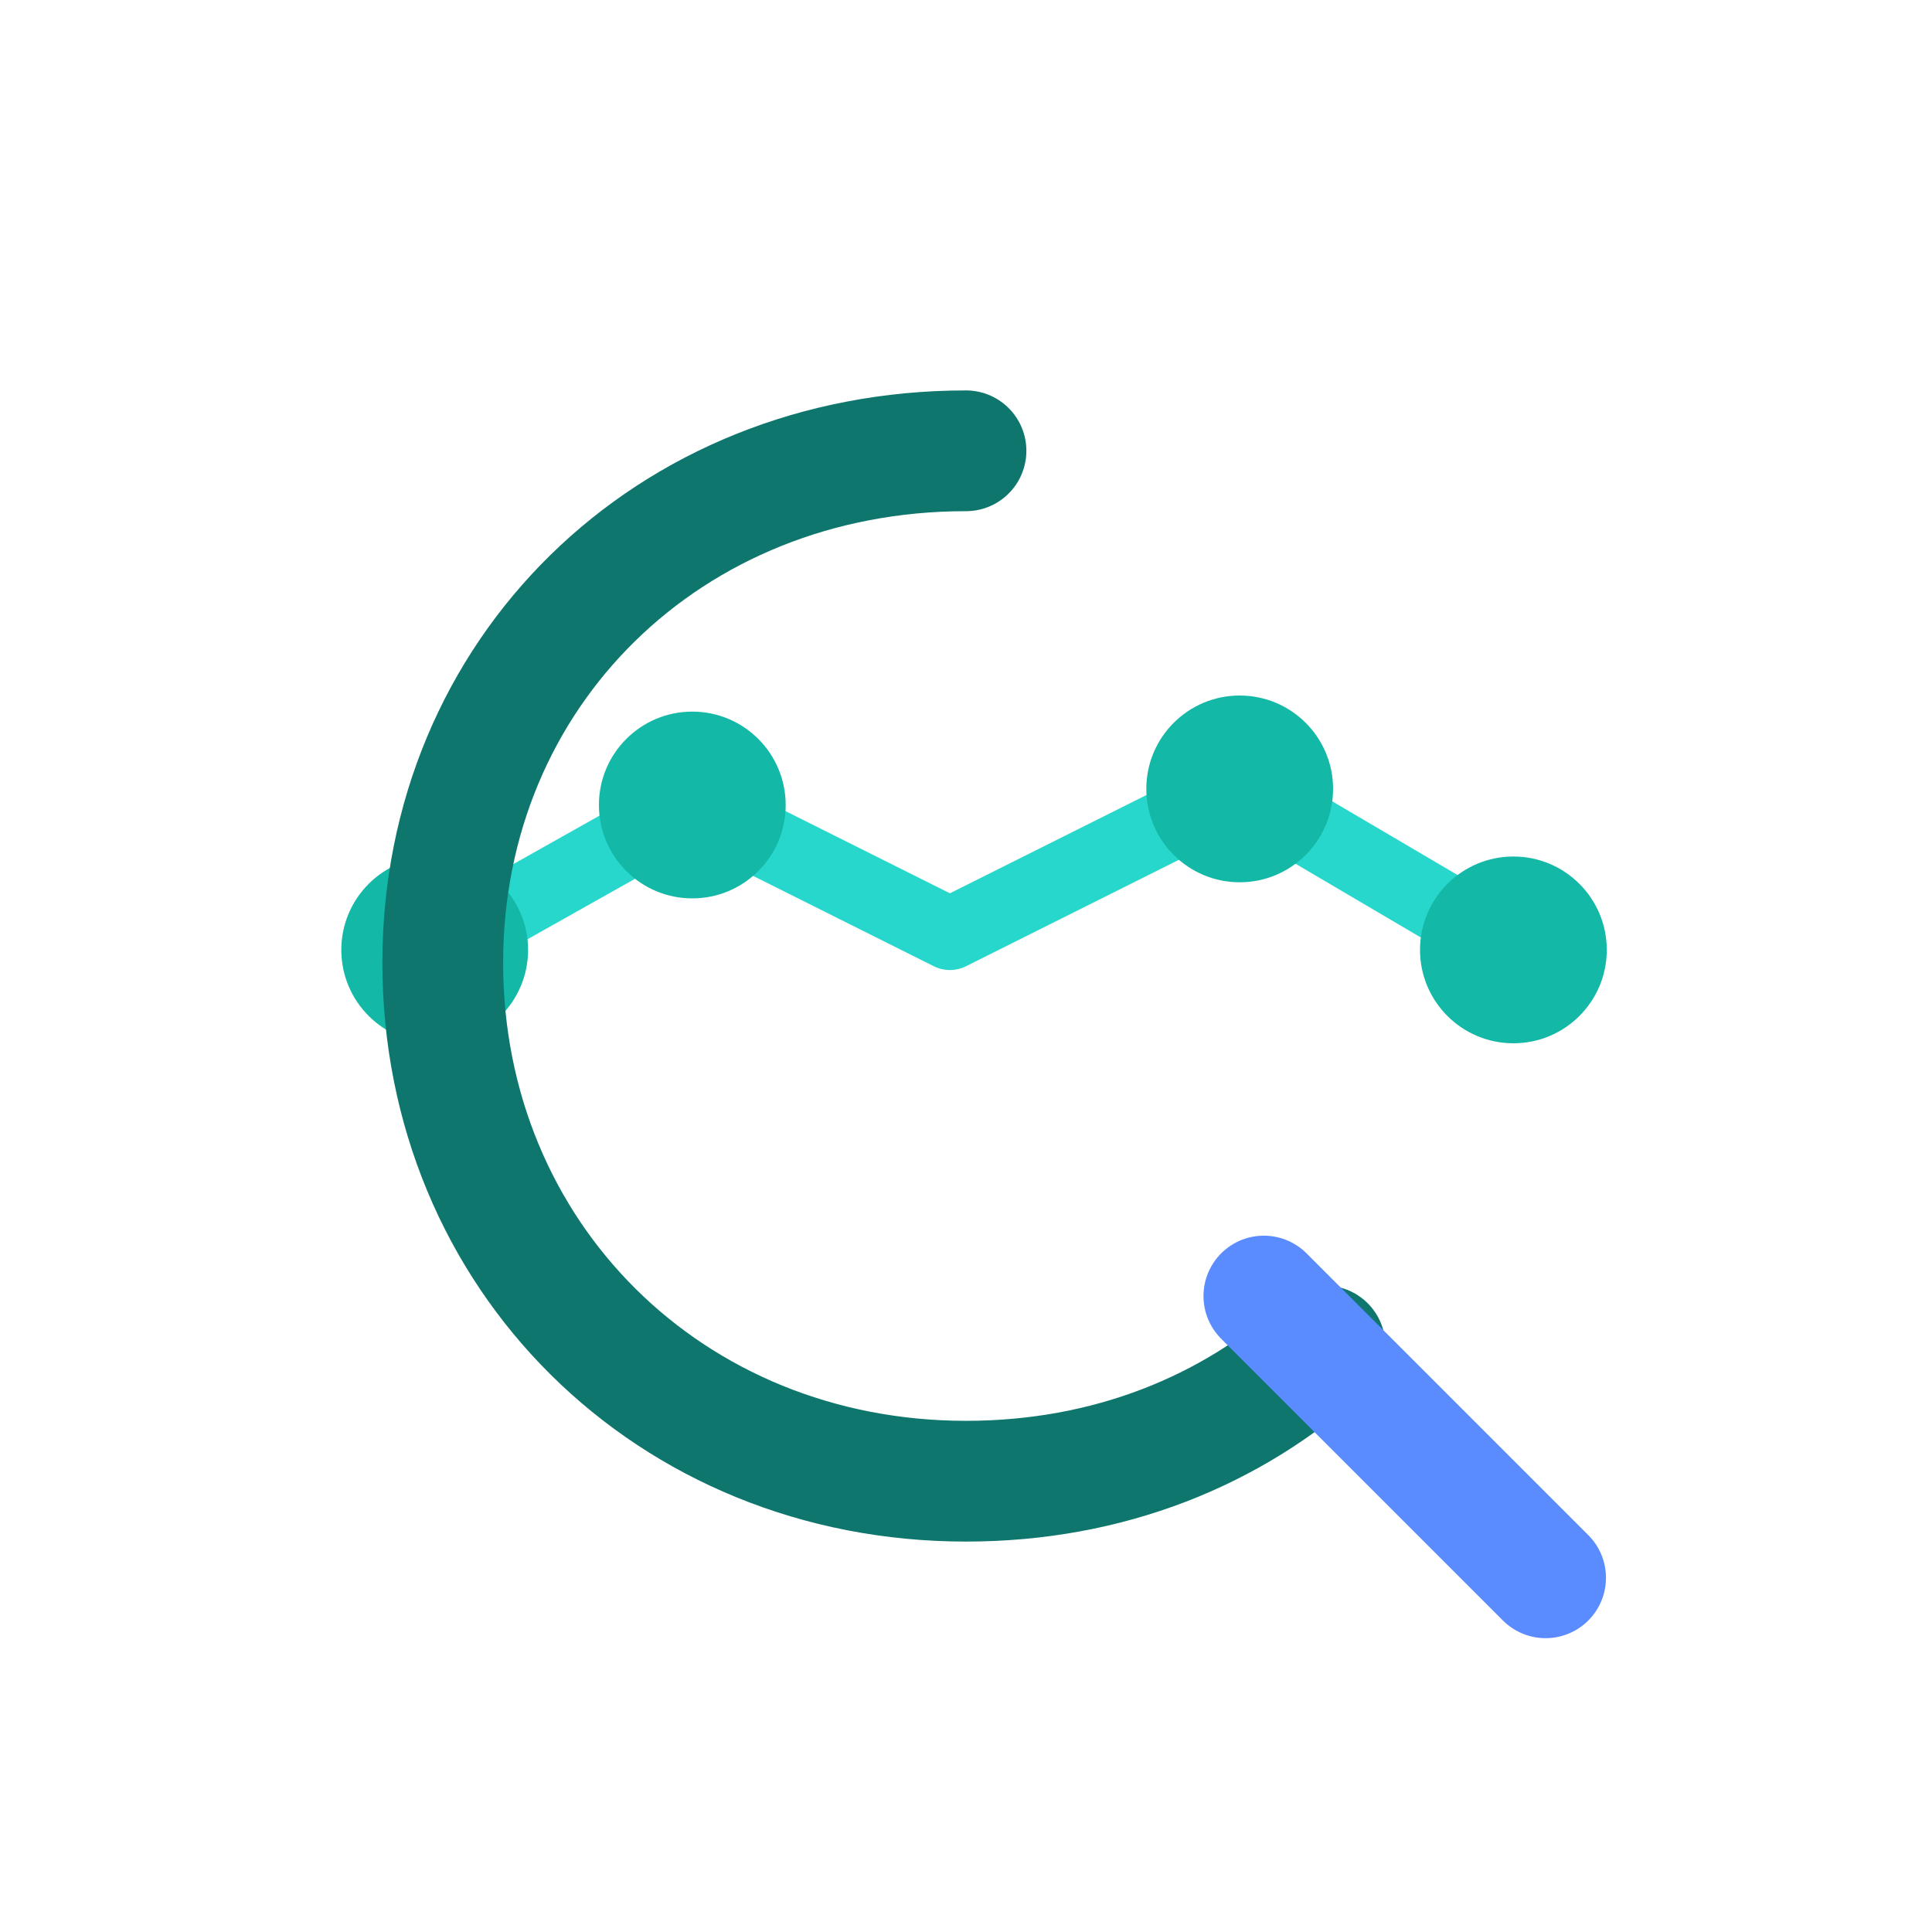
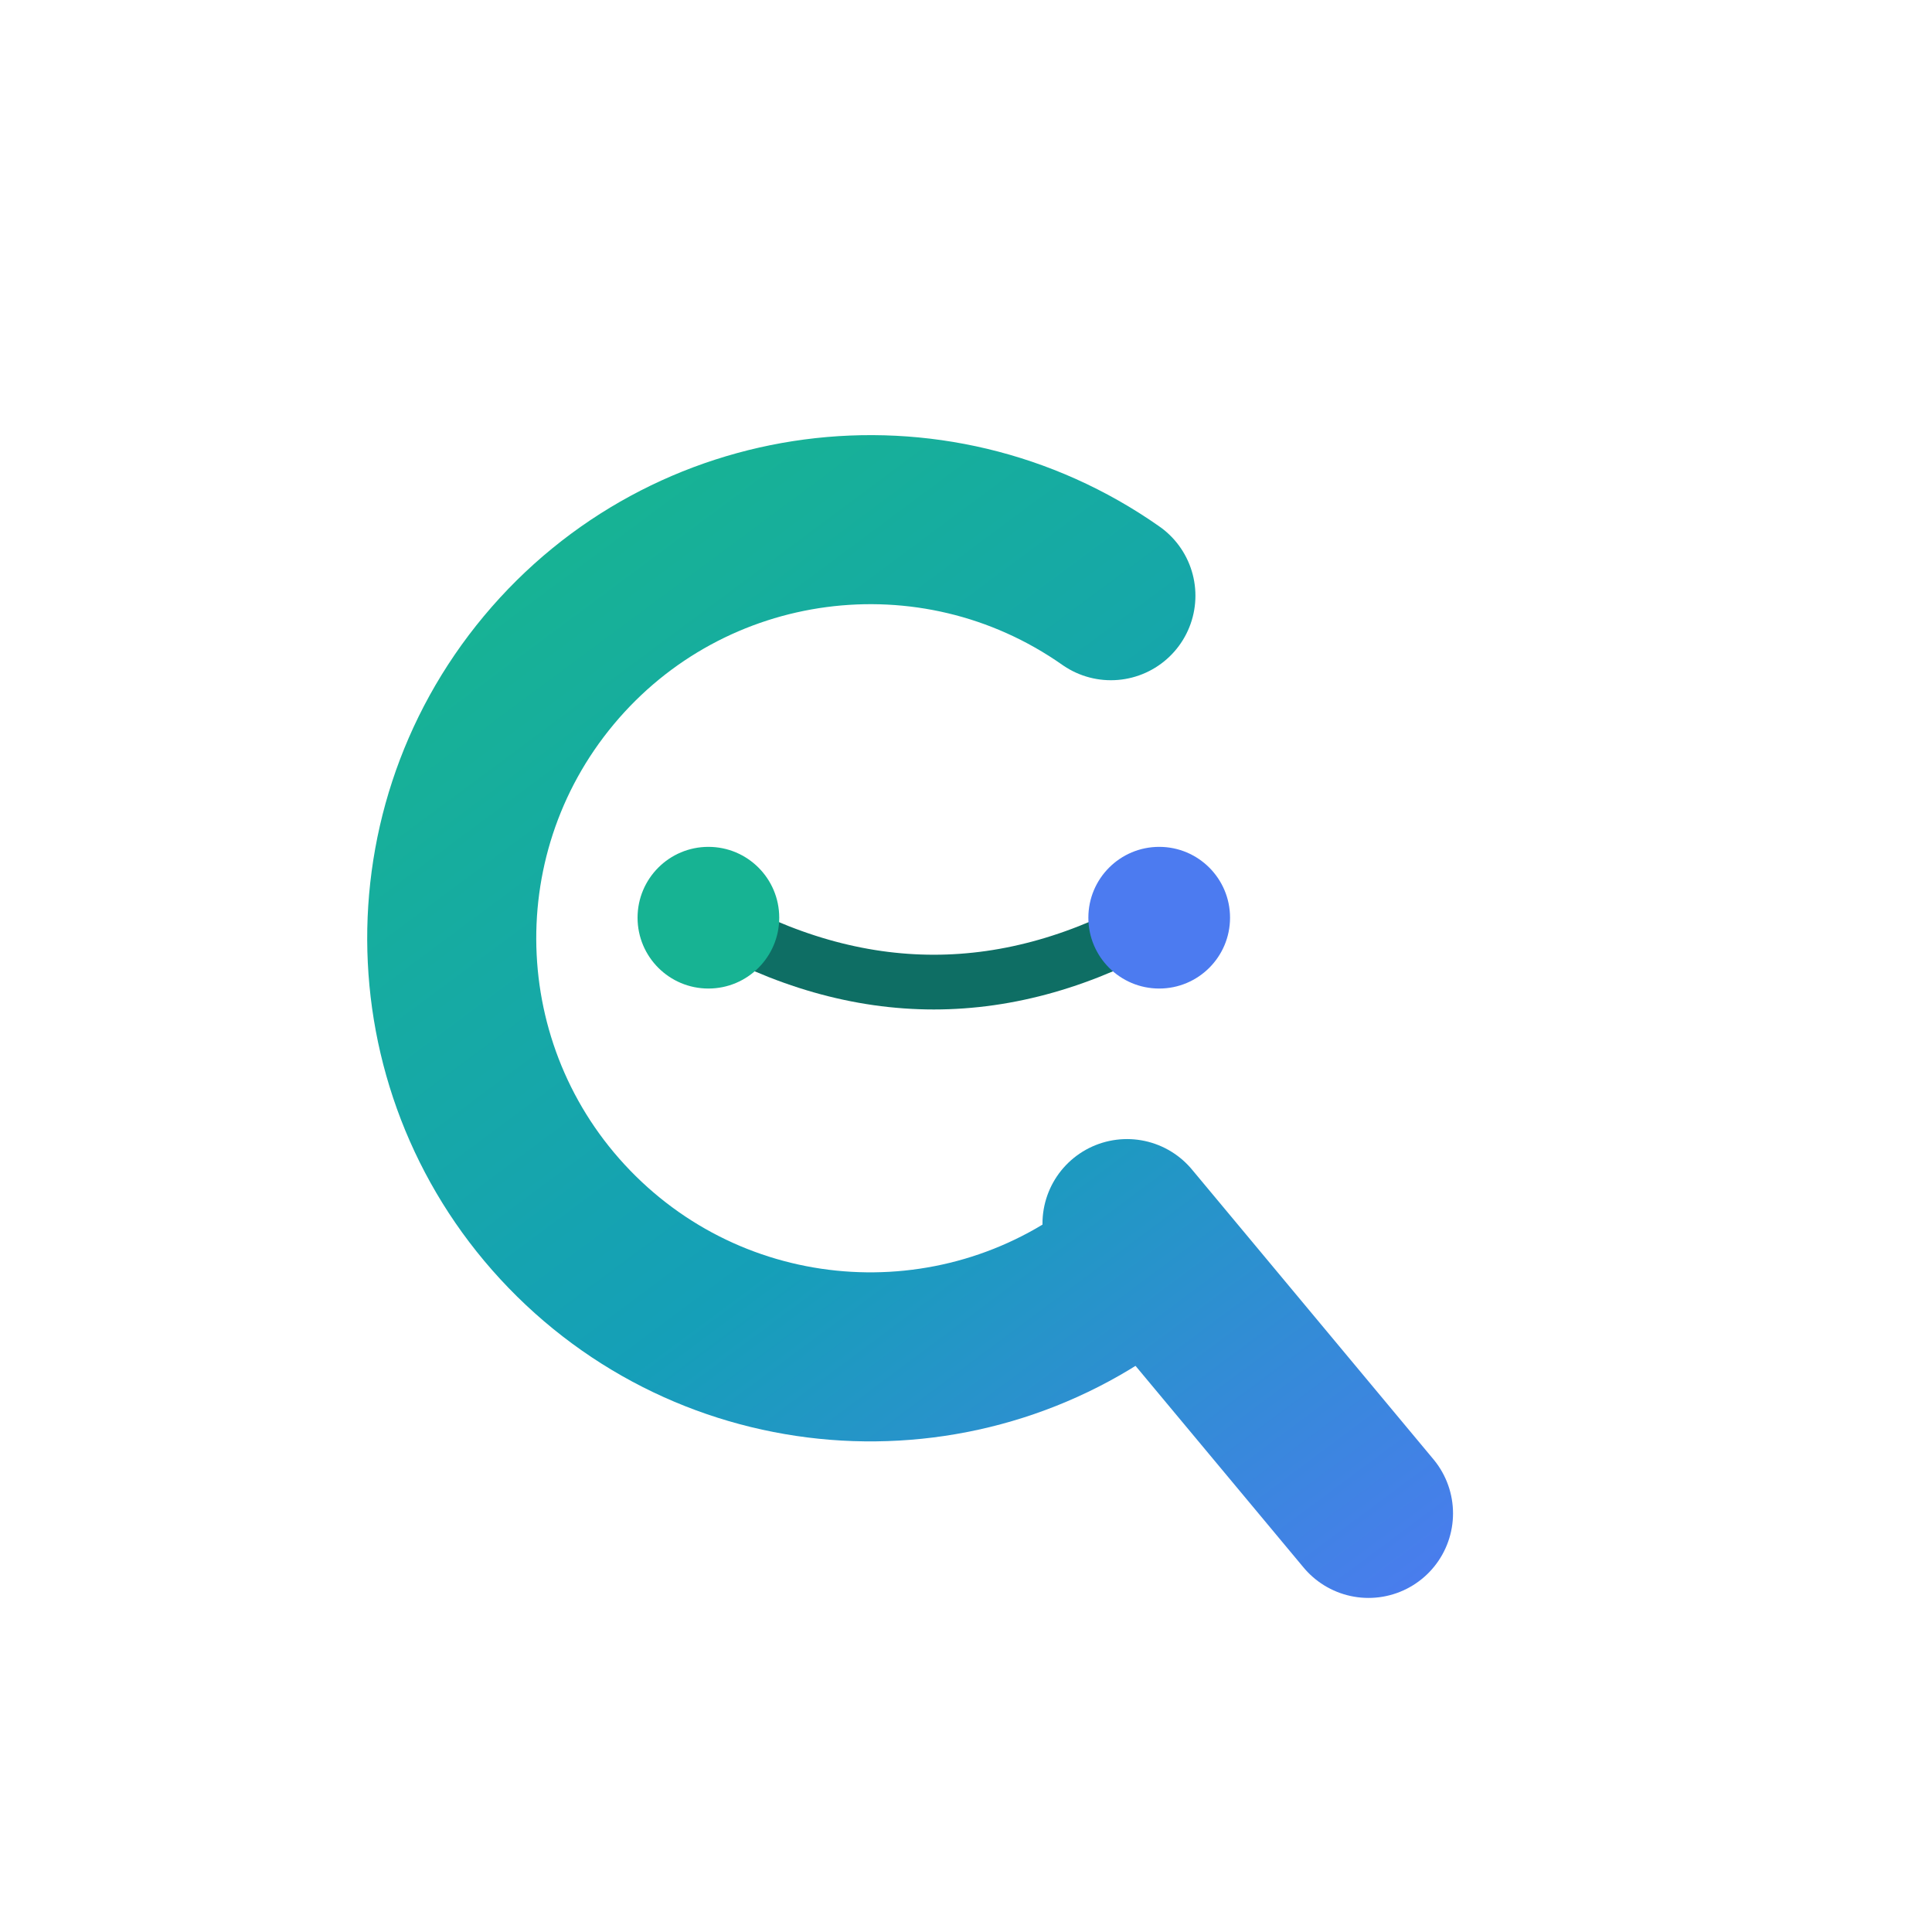
- <svg xmlns="http://www.w3.org/2000/svg" viewBox="0 0 120 120" role="img" aria-label="Quenlo logo">
-   <path d="M27 59l16-9 16 8 18-9 17 10" fill="none" stroke="#28D7CC" stroke-width="4.5" stroke-linecap="round" stroke-linejoin="round" />
-   <circle cx="27" cy="59" r="5.8" fill="#14B8A6" />
-   <circle cx="43" cy="50" r="5.8" fill="#14B8A6" />
-   <circle cx="77" cy="49" r="5.8" fill="#14B8A6" />
-   <circle cx="94" cy="59" r="5.8" fill="#14B8A6" />
-   <path d="M60 28c-18.5 0-32.5 13.8-32.5 31.8C27.5 78 41.6 92 60 92c8.8 0 16.5-3.1 22.3-8.4" fill="none" stroke="#0F766E" stroke-width="7.5" stroke-linecap="round" />
-   <path d="M78.5 80.5 96 98" fill="none" stroke="#5B8CFF" stroke-width="7.5" stroke-linecap="round" />
+ <svg xmlns="http://www.w3.org/2000/svg" viewBox="0 0 120 120">
+   <defs>
+     <linearGradient id="qg" x1="40" y1="28" x2="92" y2="98" gradientUnits="userSpaceOnUse">
+       <stop offset="0" stop-color="#17B393" />
+       <stop offset="0.52" stop-color="#159FB8" />
+       <stop offset="1" stop-color="#4C7BF0" />
+     </linearGradient>
+   </defs>
+   <path d="M69 37 A26 26 0 1 0 71 78" fill="none" stroke="url(#qg)" stroke-width="10.5" stroke-linecap="round" />
+   <path d="M70 76 L85 94" fill="none" stroke="url(#qg)" stroke-width="10.5" stroke-linecap="round" />
+   <path d="M44 57 Q58 65 72 57" fill="none" stroke="#0E6E64" stroke-width="3.4" stroke-linecap="round" />
+   <circle cx="44" cy="57" r="4.4" fill="#17B393" />
+   <circle cx="72" cy="57" r="4.4" fill="#4C7BF0" />
</svg>
